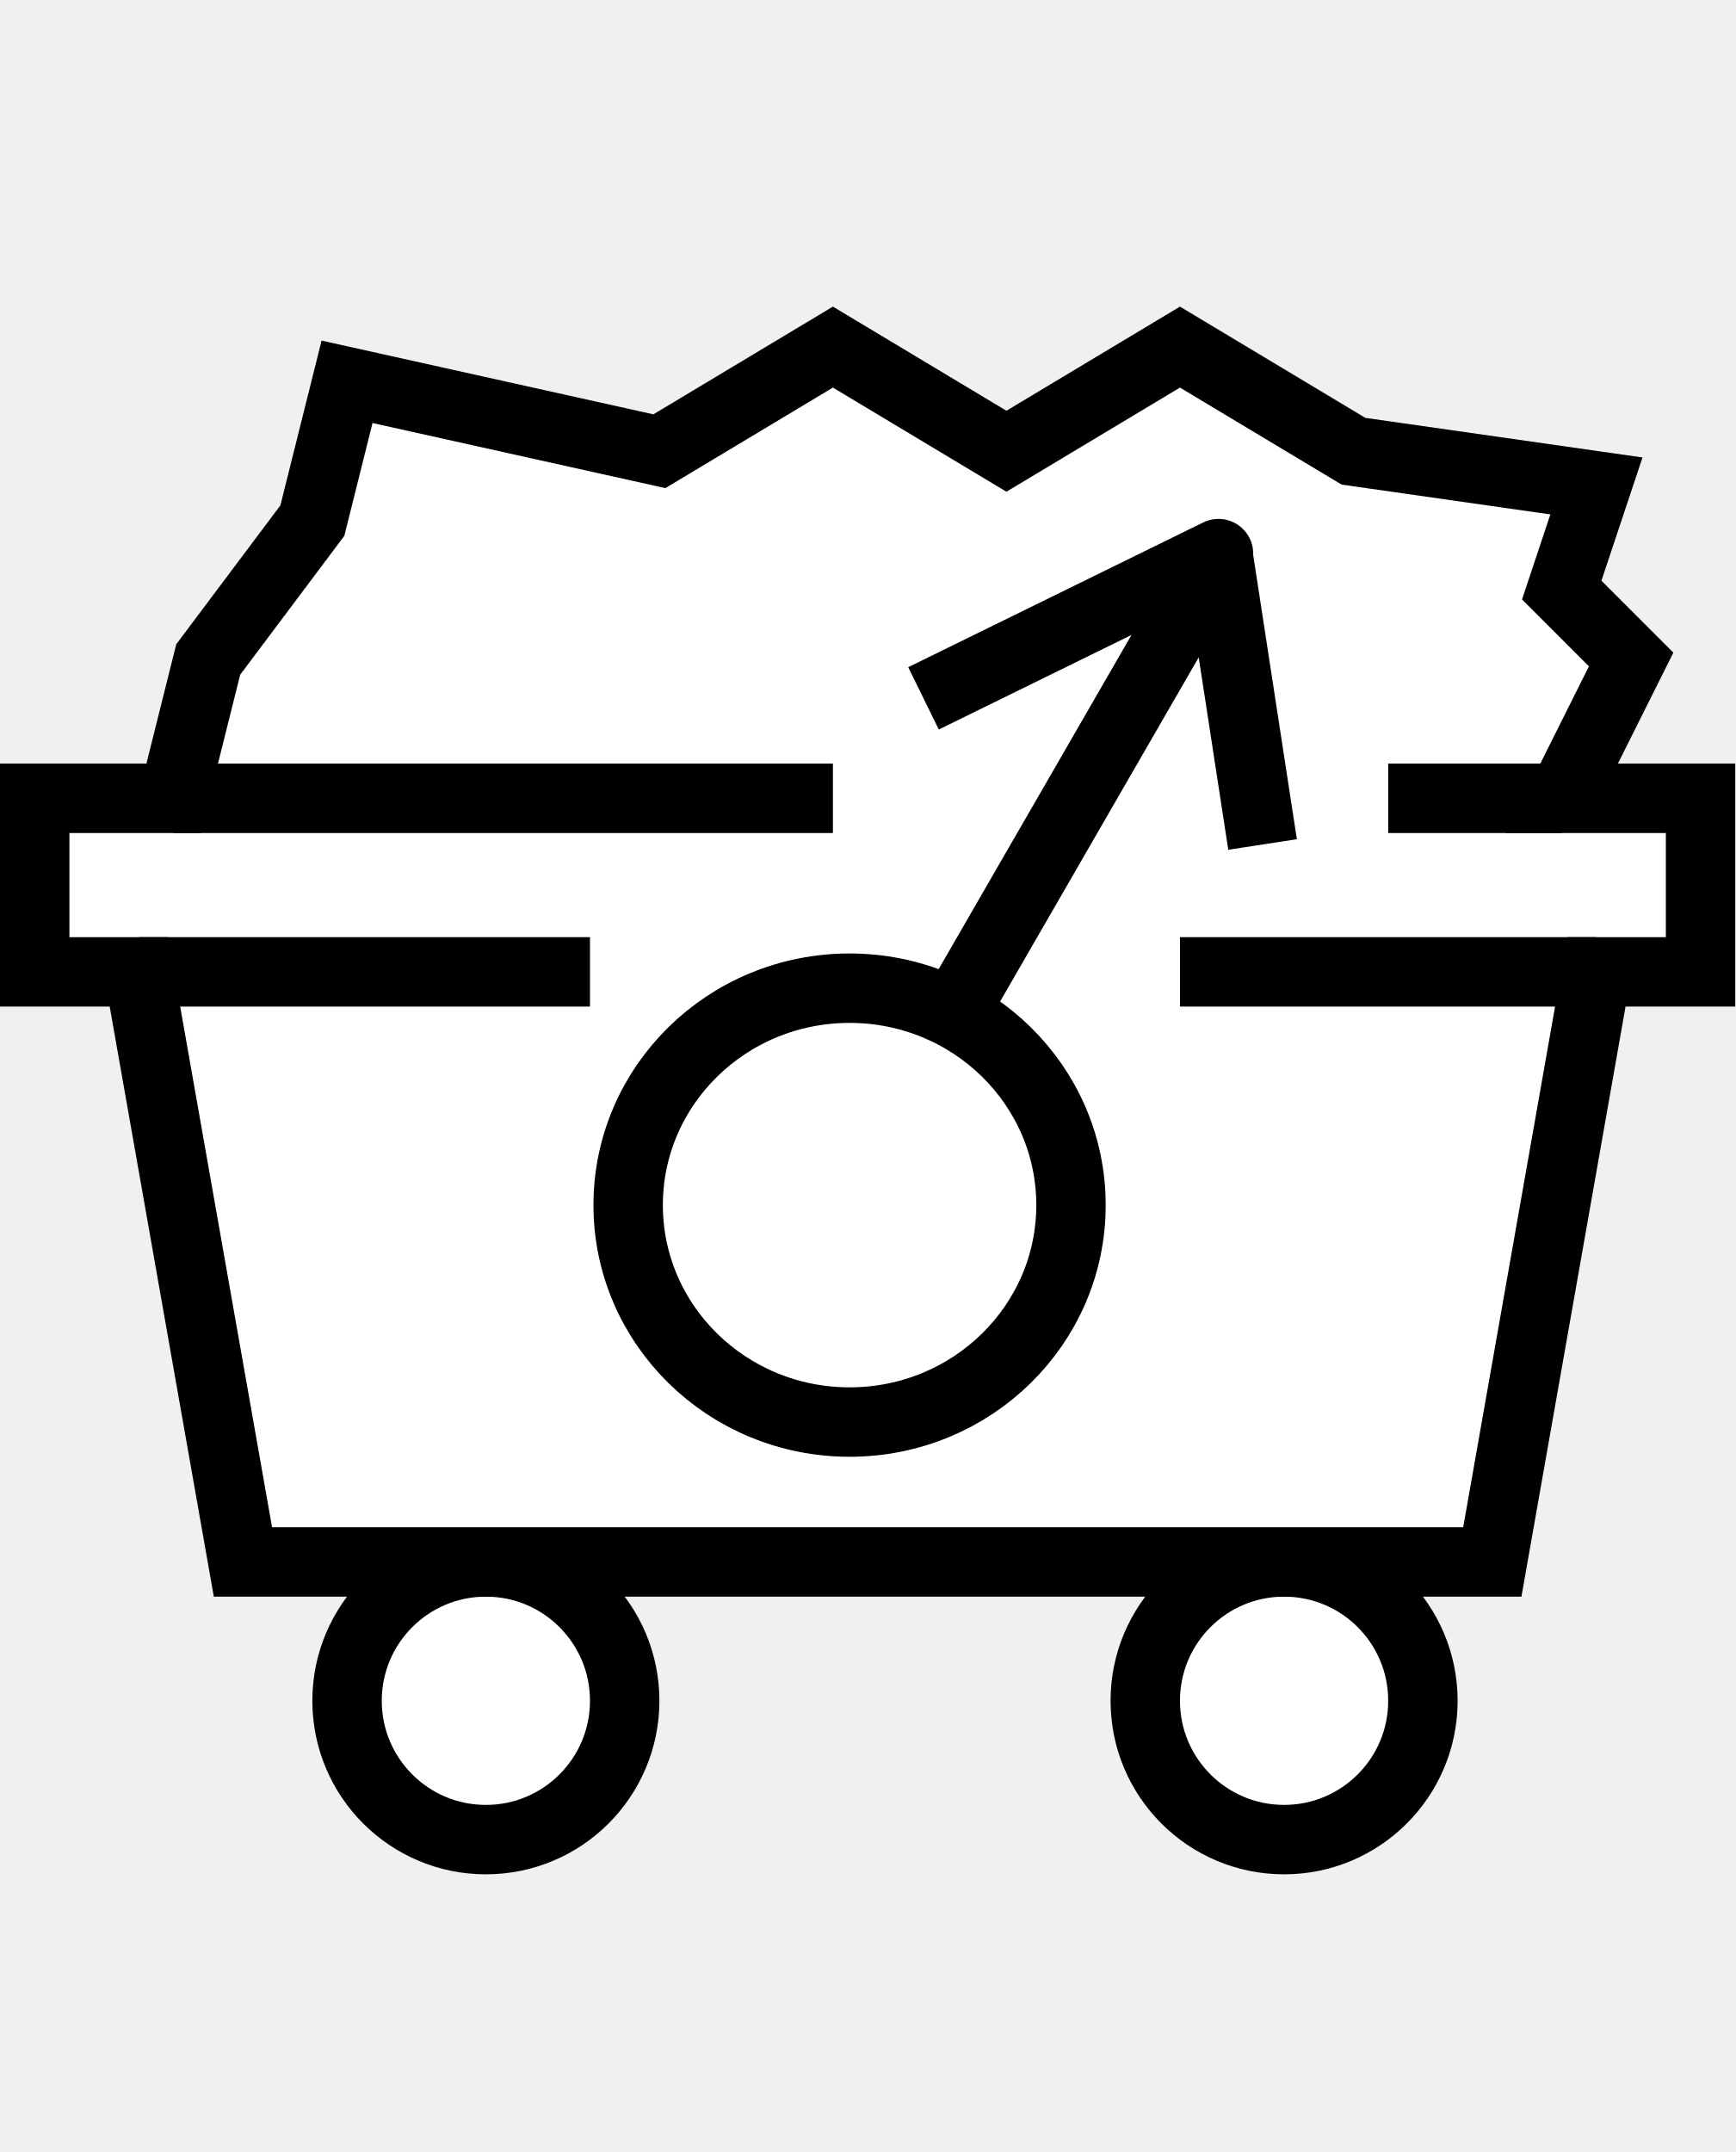
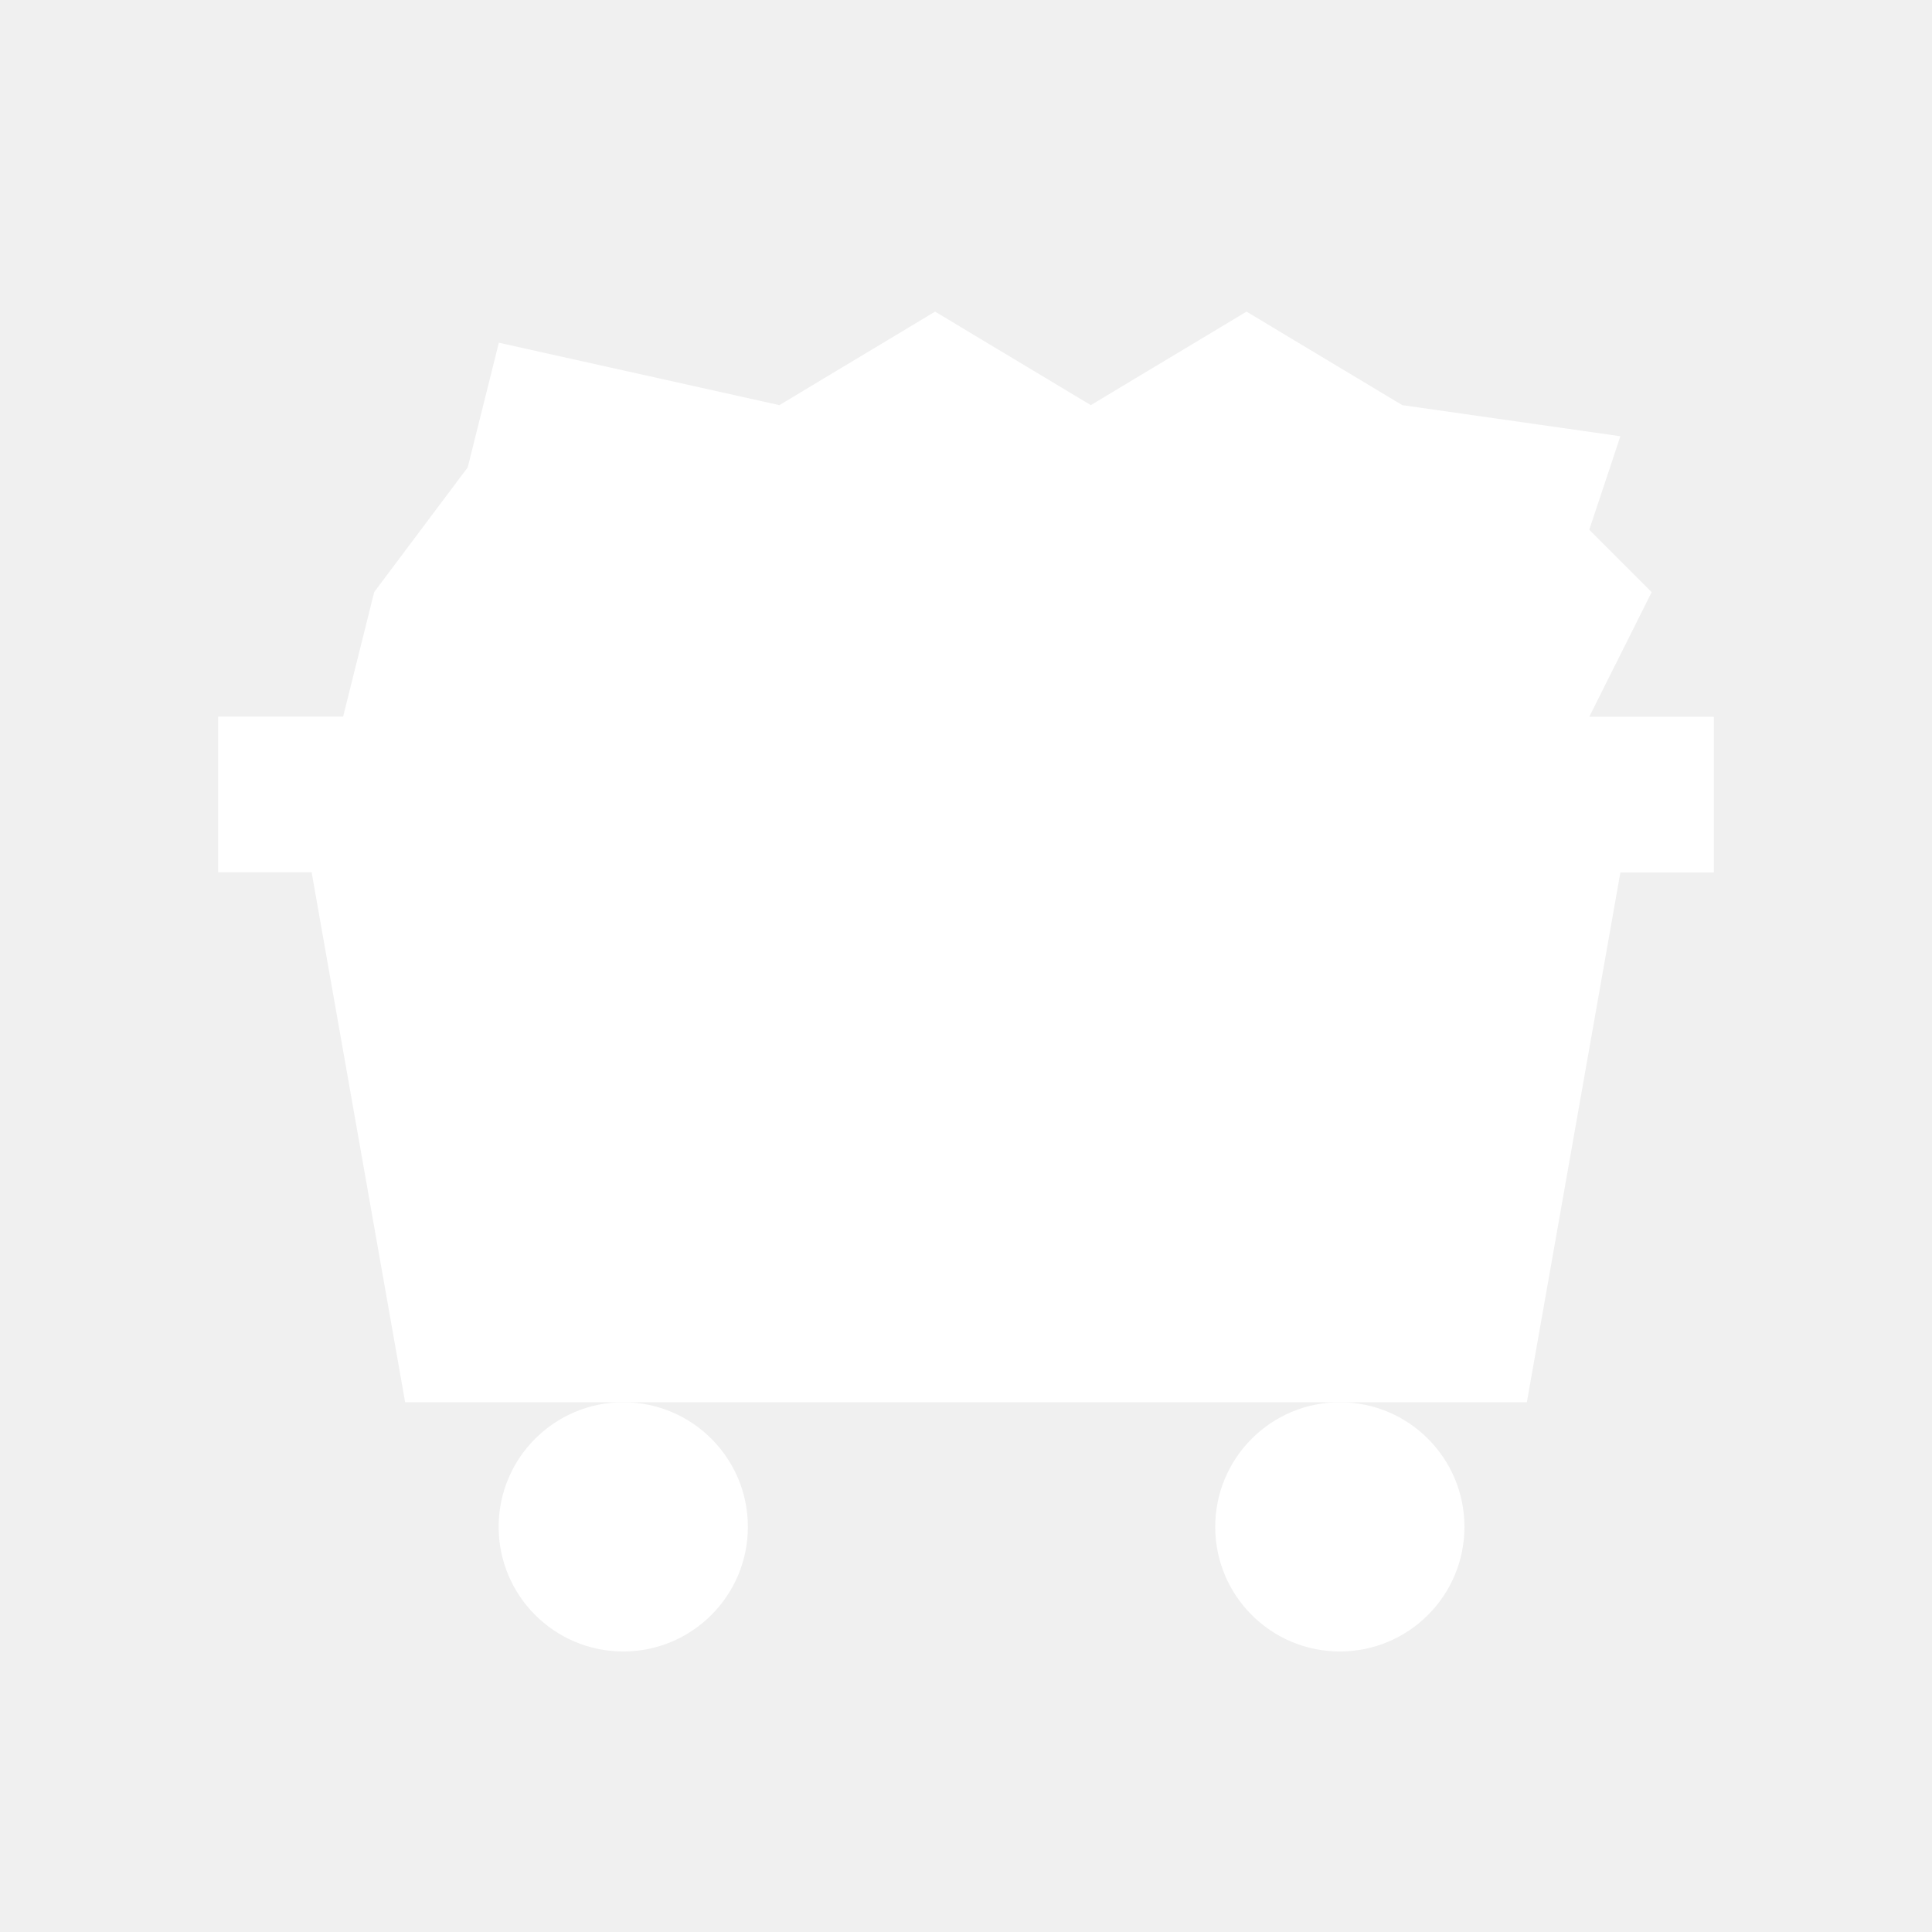
- <svg xmlns="http://www.w3.org/2000/svg" viewBox="5 -1 50 62">
-   <g fill="#fff" stroke="#000" stroke-width="2">
-     <circle cx="19" cy="48" r="4" />
-     <circle cx="42" cy="48" r="4" />
-     <path d="M12 44h36l3-17h3v-5h-4l2-4-2-2 1-3-7-1-5-3-5 3-5-3-5 3-9-2-1 4-3 4-1 4H6v5h3z" />
-     <path d="M10 22h19" />
-     <path d="M9 27h13M39 27h12M50 22h-5" />
-     <path d="M40.1 15l1.28 8.33m-9.35 5.62l8.08-14-8.5 4.17m4.25 14.6a6.38 6.25 0 01-6.38 6.25 6.38 6.25 0 01-6.38-6.25 6.38 6.25 0 016.38-6.25 6.38 6.25 0 016.38 6.25z" stroke-linejoin="round" />
+ <svg xmlns="http://www.w3.org/2000/svg" viewBox="0 0 100 100" fill="#000" stroke-linejoin="round">
+   <g fill="#fff">
+     <circle cx="32.26" cy="79.03" r="6.45" />
+     <circle cx="69.35" cy="79.03" r="6.45" />
+     <path d="M20.97 72.58h58.06l4.84-27.42h4.84v-8.06h-6.45l3.23-6.45l-3.23-3.23l1.61-4.84l-11.29-1.61l-8.06-4.84l-8.06 4.84l-8.06-4.84l-8.06 4.84l-14.52-3.23l-1.61 6.45l-4.84 6.45l-1.61 6.45H11.29v8.06h4.84z" />
+     <path d="M17.74 37.1h30.65" />
+     <path d="M16.13 45.16h20.97M64.52 45.16h19.35M82.26 37.1h-8.06" />
+     <path d="M66.29 25.81l2.06 13.44m-15.08 9.06l13.03-22.58l-13.71 6.73m6.85 23.55a10.29 10.08 0 0 1-10.29 10.08a10.29 10.08 0 0 1-10.29-10.08a10.29 10.08 0 0 1 10.29-10.08a10.29 10.08 0 0 1 10.29 10.08z" />
  </g>
</svg>
